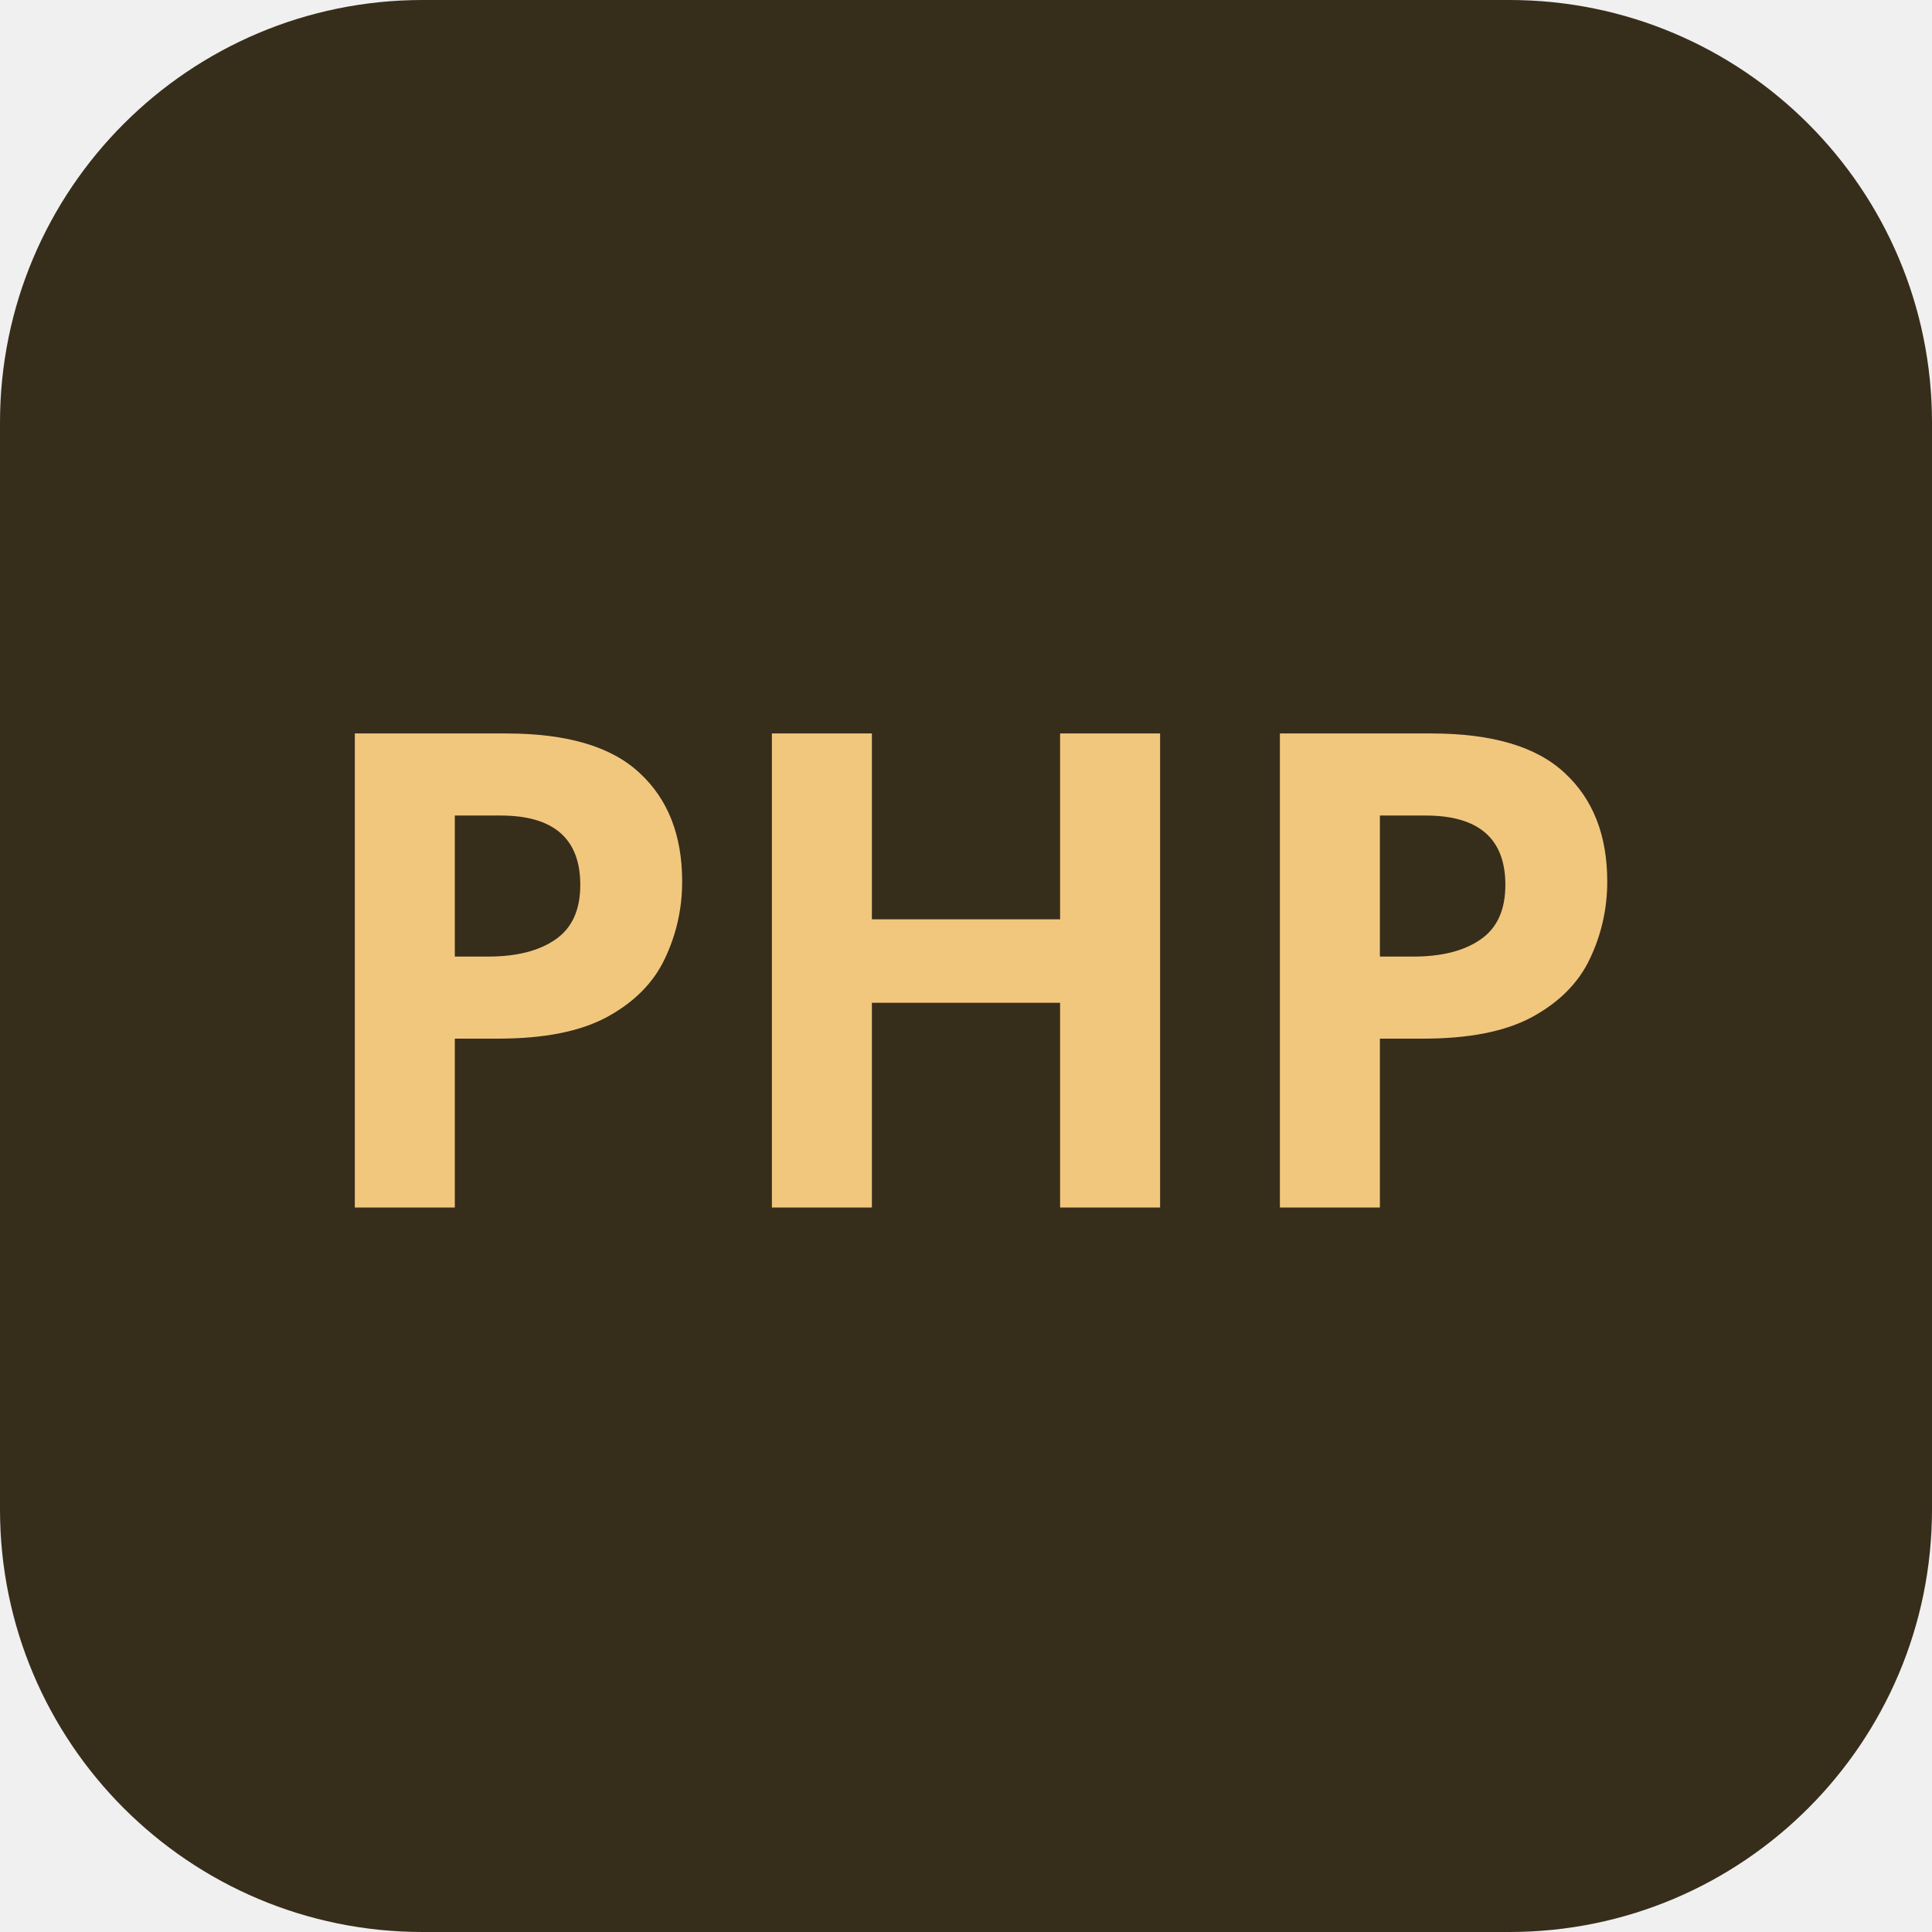
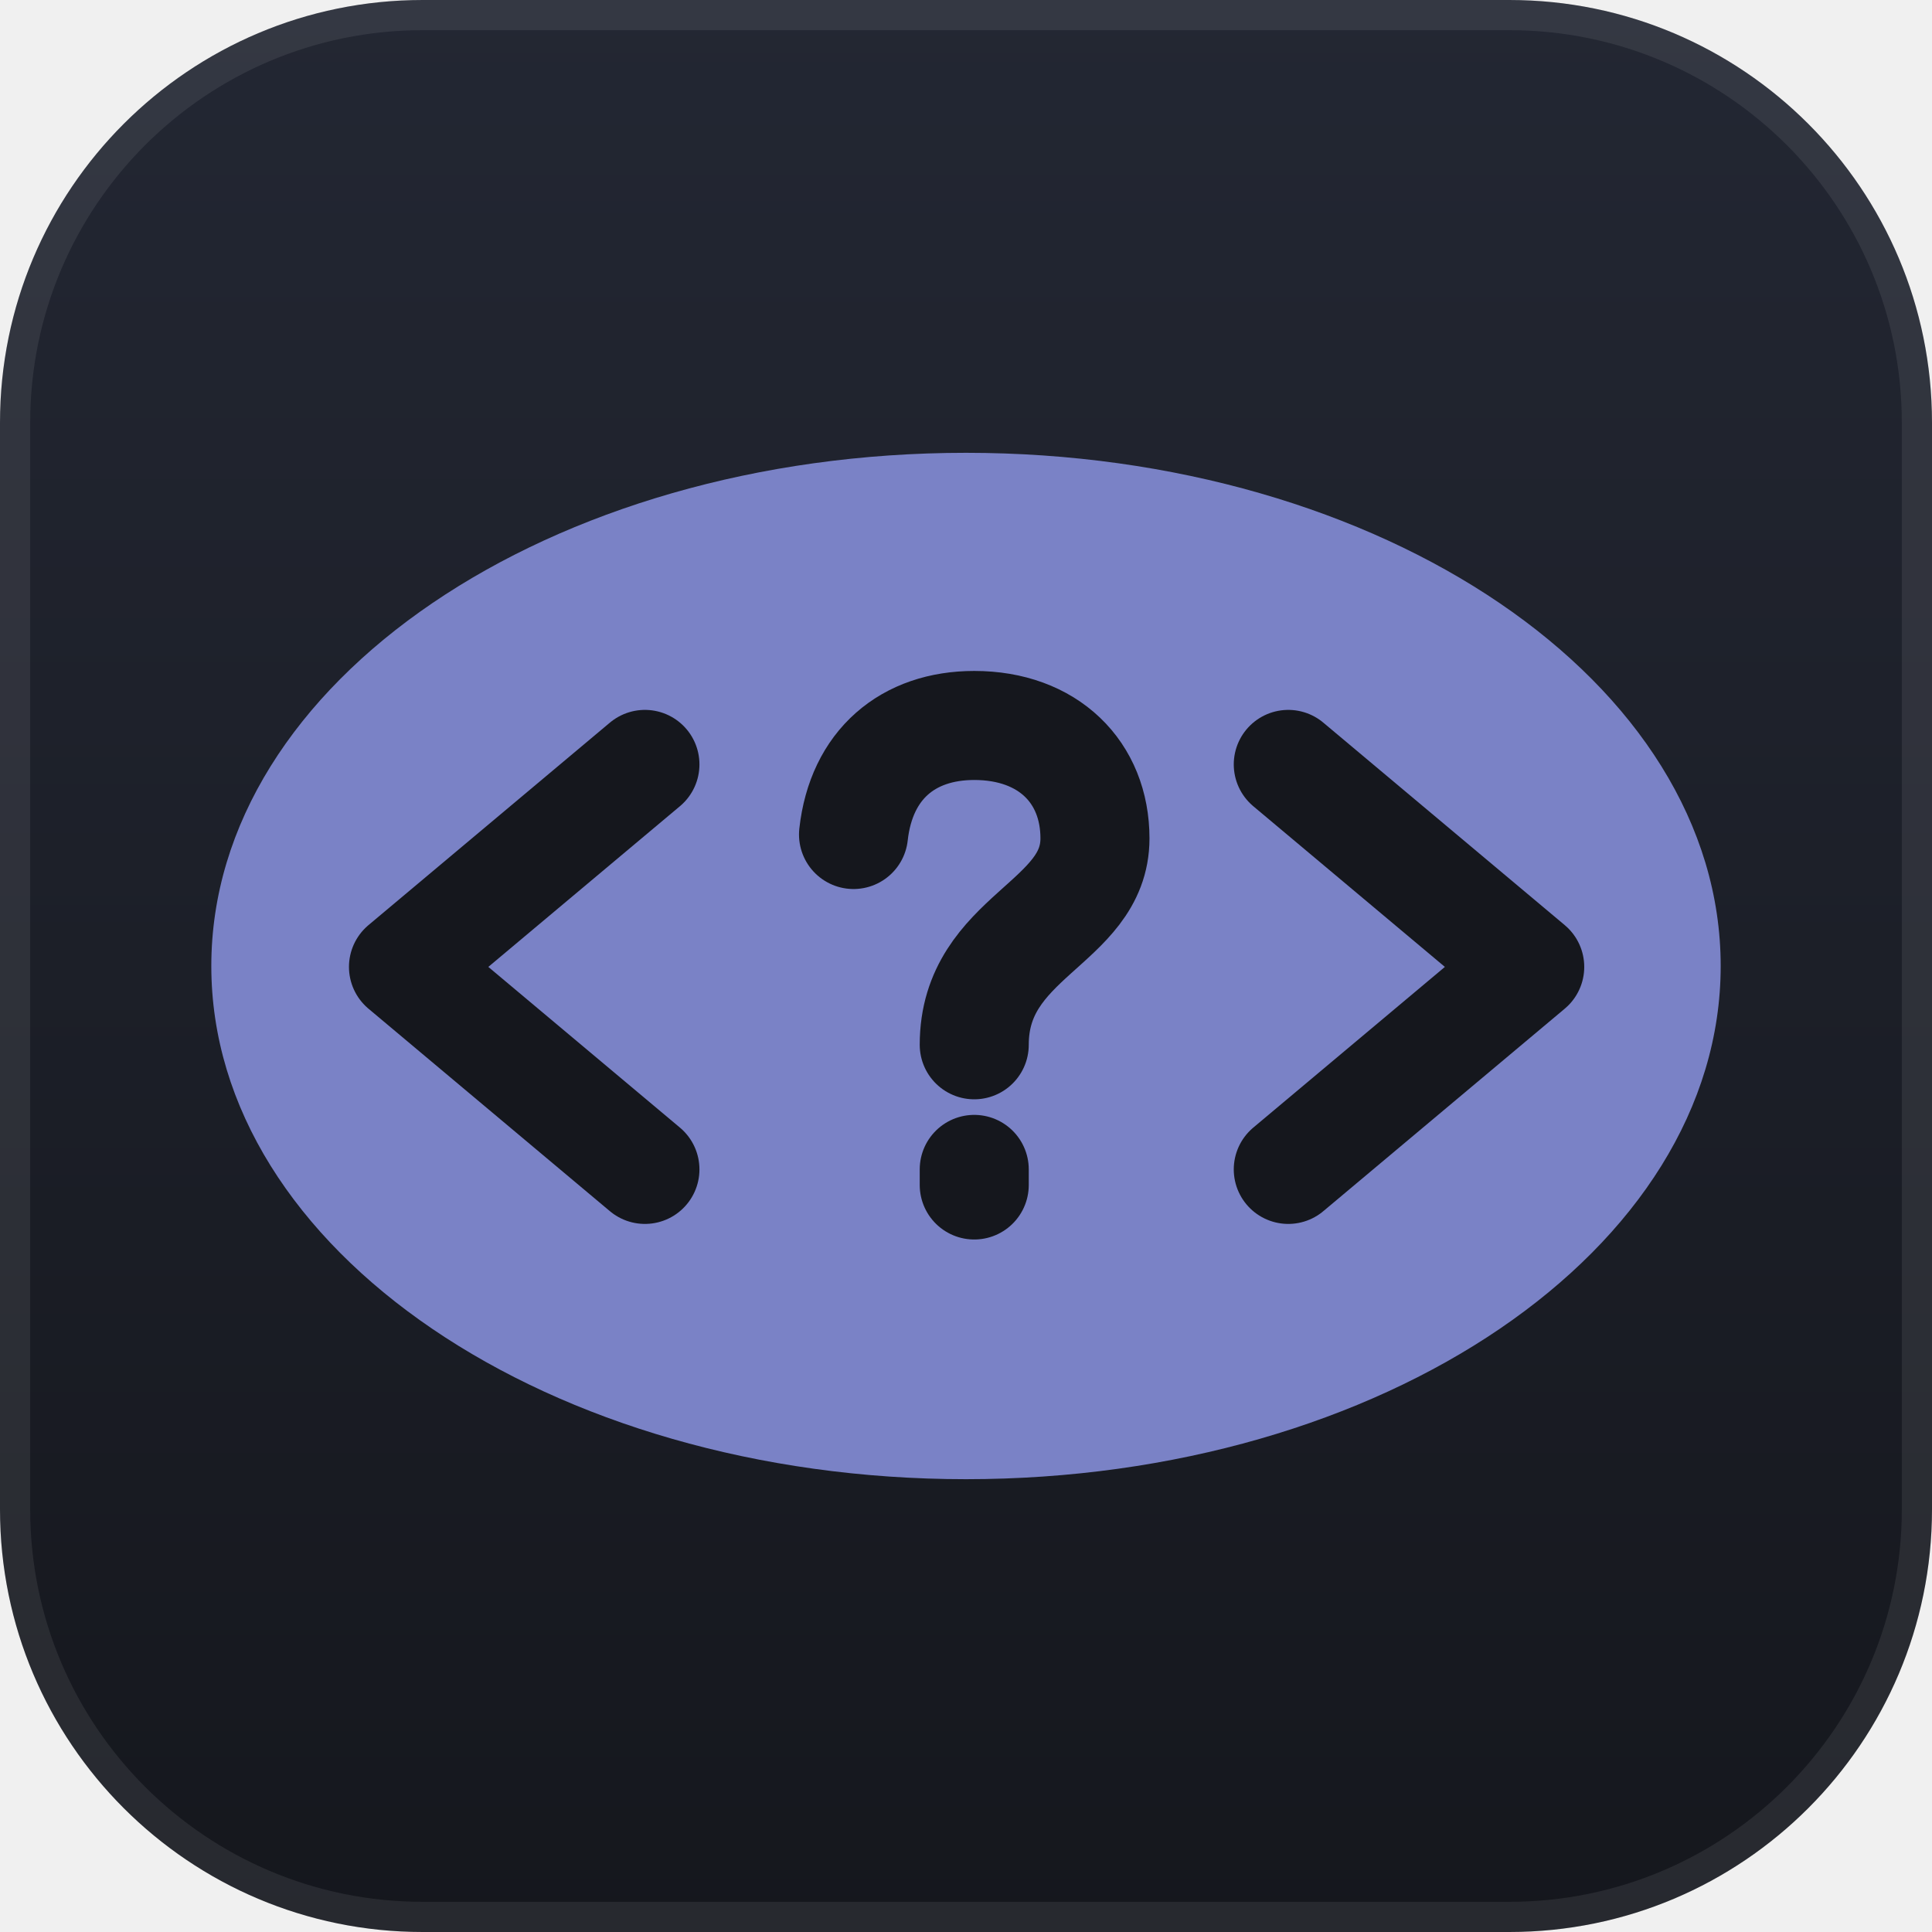
<svg xmlns="http://www.w3.org/2000/svg" viewBox="0 0 64 64">
-   <rect width="64" height="64" rx="14" fill="hsl(38 35% 16%)" />
-   <text x="32" y="40" font-family="sans-serif" font-size="22" font-weight="700" text-anchor="middle" fill="hsl(38 80% 72%)">PHP</text>
+   <defs>
+     <linearGradient id="bg" x1="0" y1="0" x2="0" y2="1">
+       <stop offset="0" stop-color="#232733" />
+       <stop offset="1" stop-color="#15171d" />
+     </linearGradient>
+   </defs>
+   <rect width="64" height="64" rx="14" fill="url(#bg)" />
+   <rect x=".5" y=".5" width="63" height="63" rx="13.5" fill="none" stroke="#fff" stroke-opacity=".08" />
+   <ellipse cx="32" cy="32" rx="25" ry="17" fill="#7a82c6" />
+   <g fill="none" stroke="#15171d" stroke-linecap="round" stroke-linejoin="round">
+     <path d="M7.6 1.8L1.4 7L7.6 12.2" transform="translate(11.56 23) scale(1.29)" stroke-width="2.8" />
+     <path d="M1.6 3.6C1.8 1.8 3 .8 4.7 .8C6.6 .8 7.8 2 7.8 3.7C7.8 5.9 4.7 6.2 4.7 9M4.7 12.2V12.6" transform="translate(26.21 23) scale(1.29)" stroke-width="2.8" />
+     <path d="M1.4 1.8L7.6 7L1.4 12.2" transform="translate(40.87 23) scale(1.29)" stroke-width="2.8" />
+   </g>
</svg>
